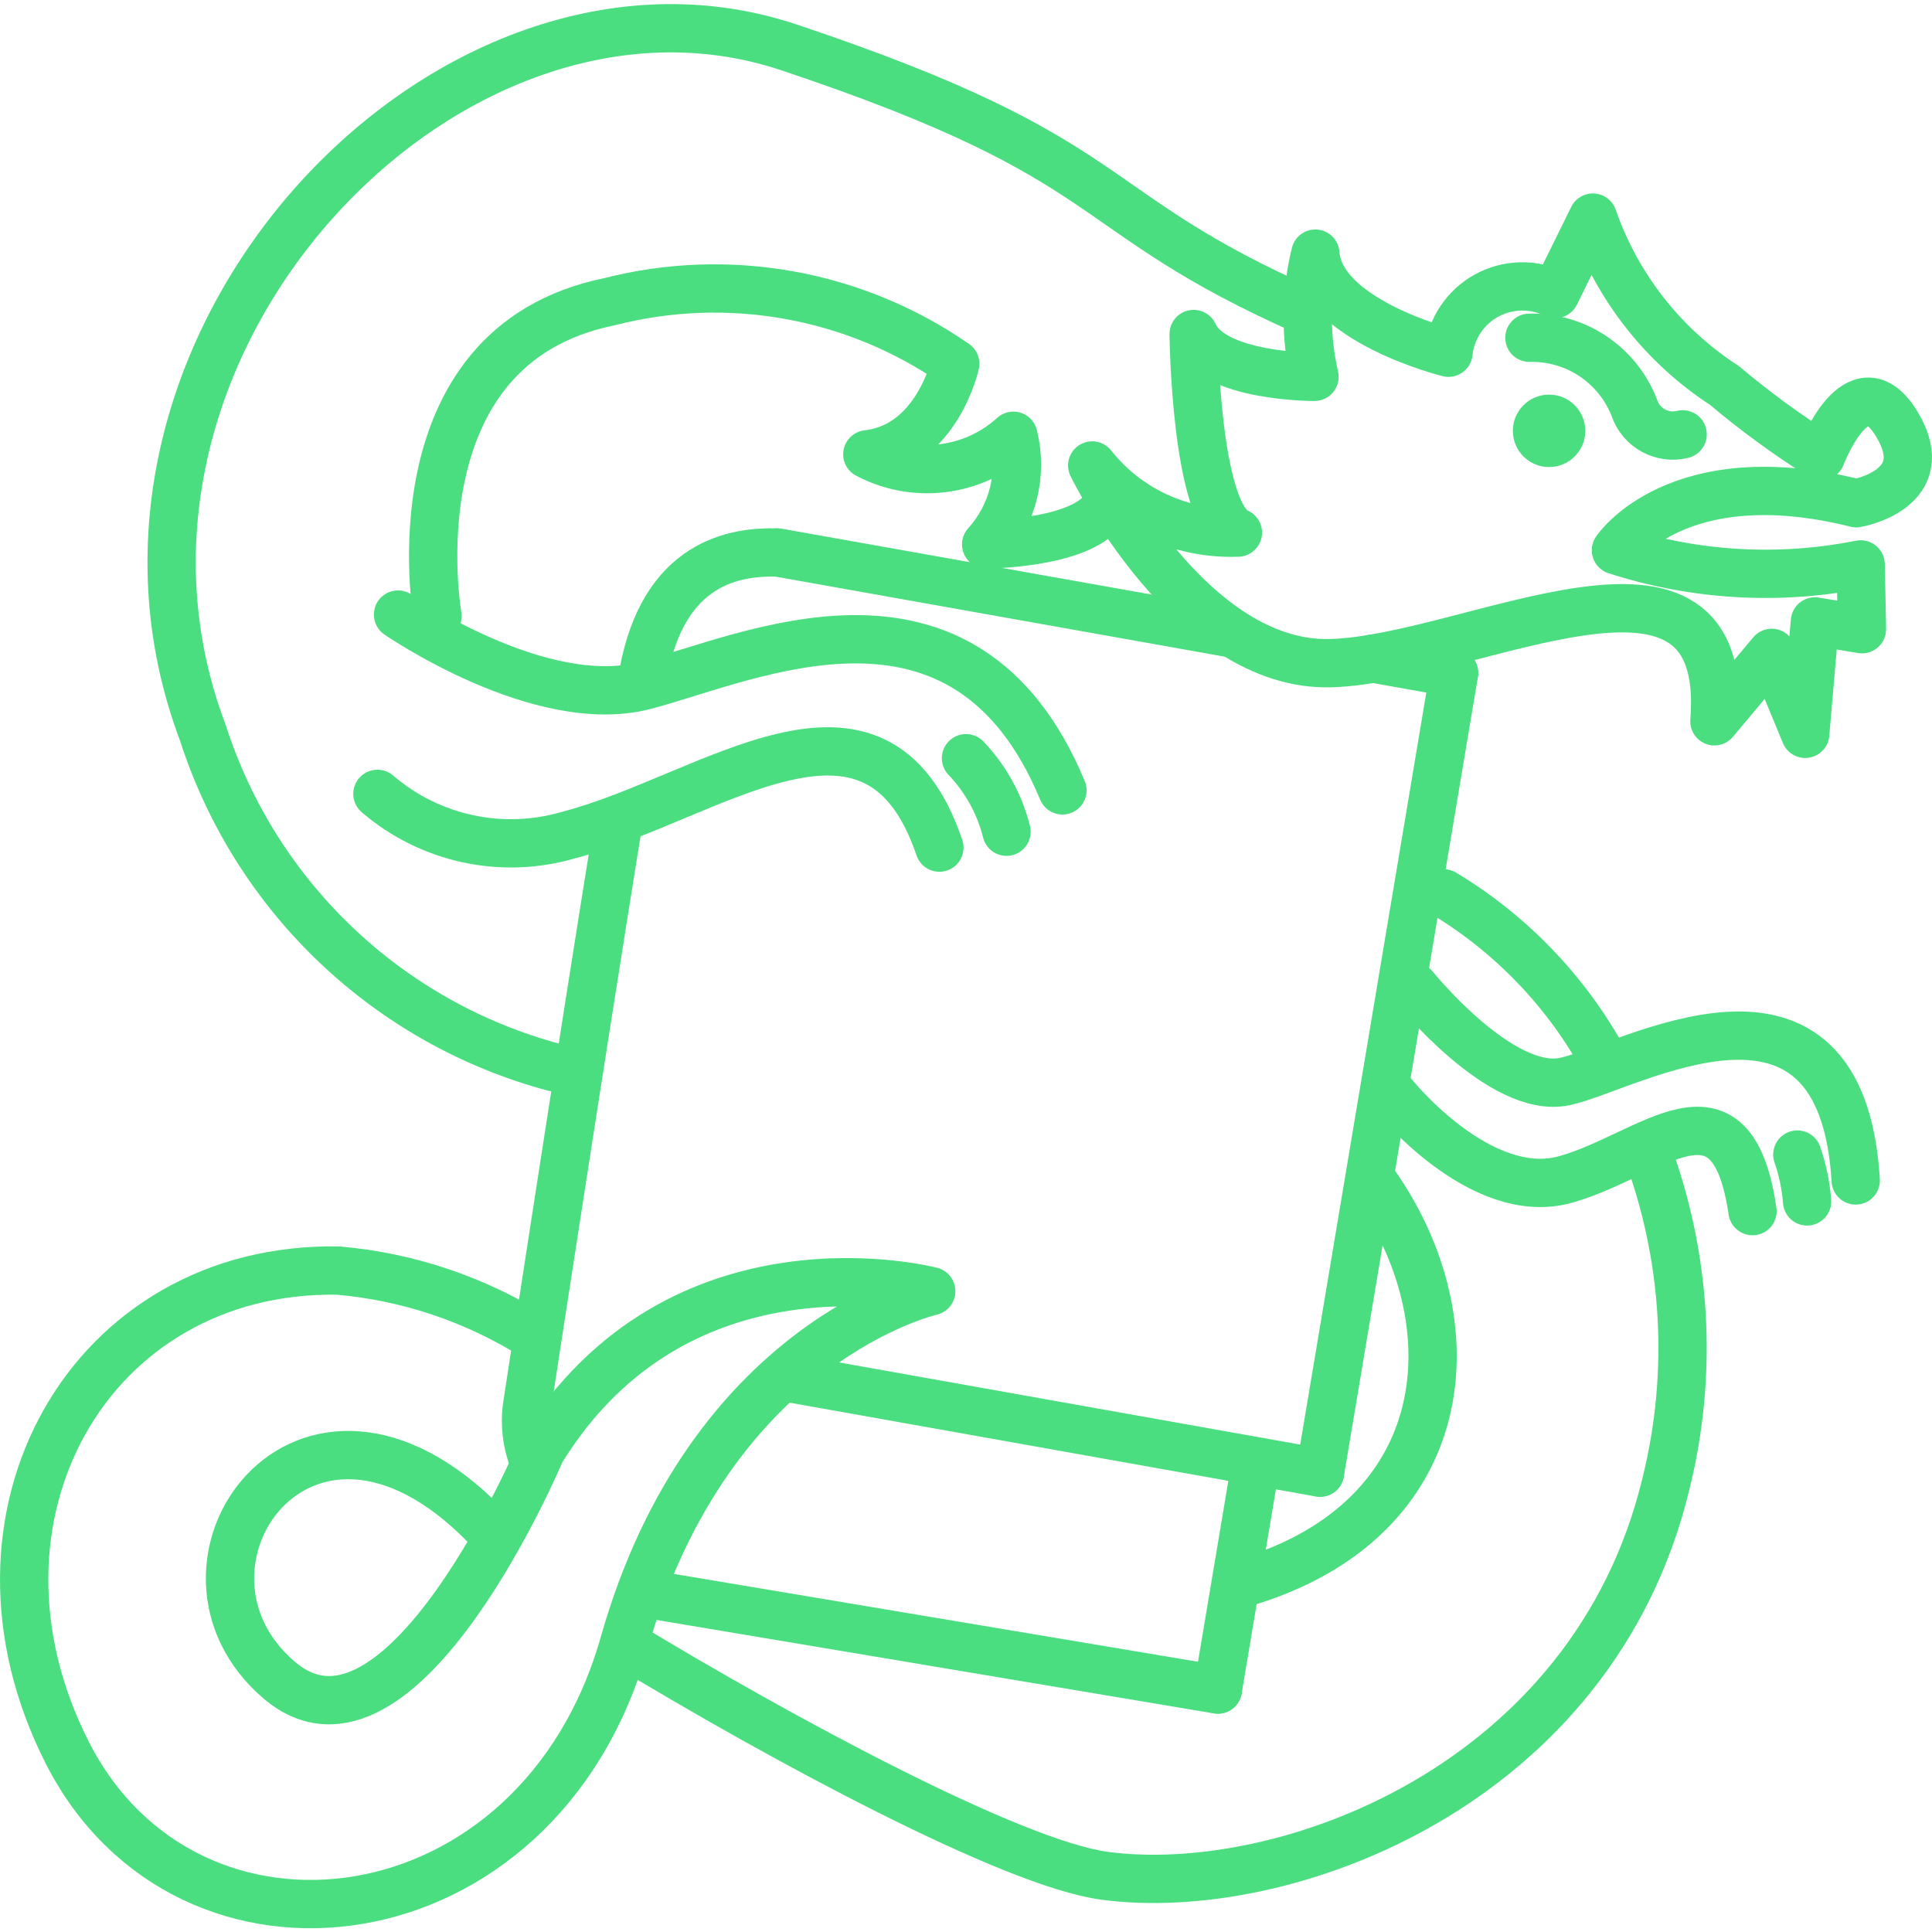
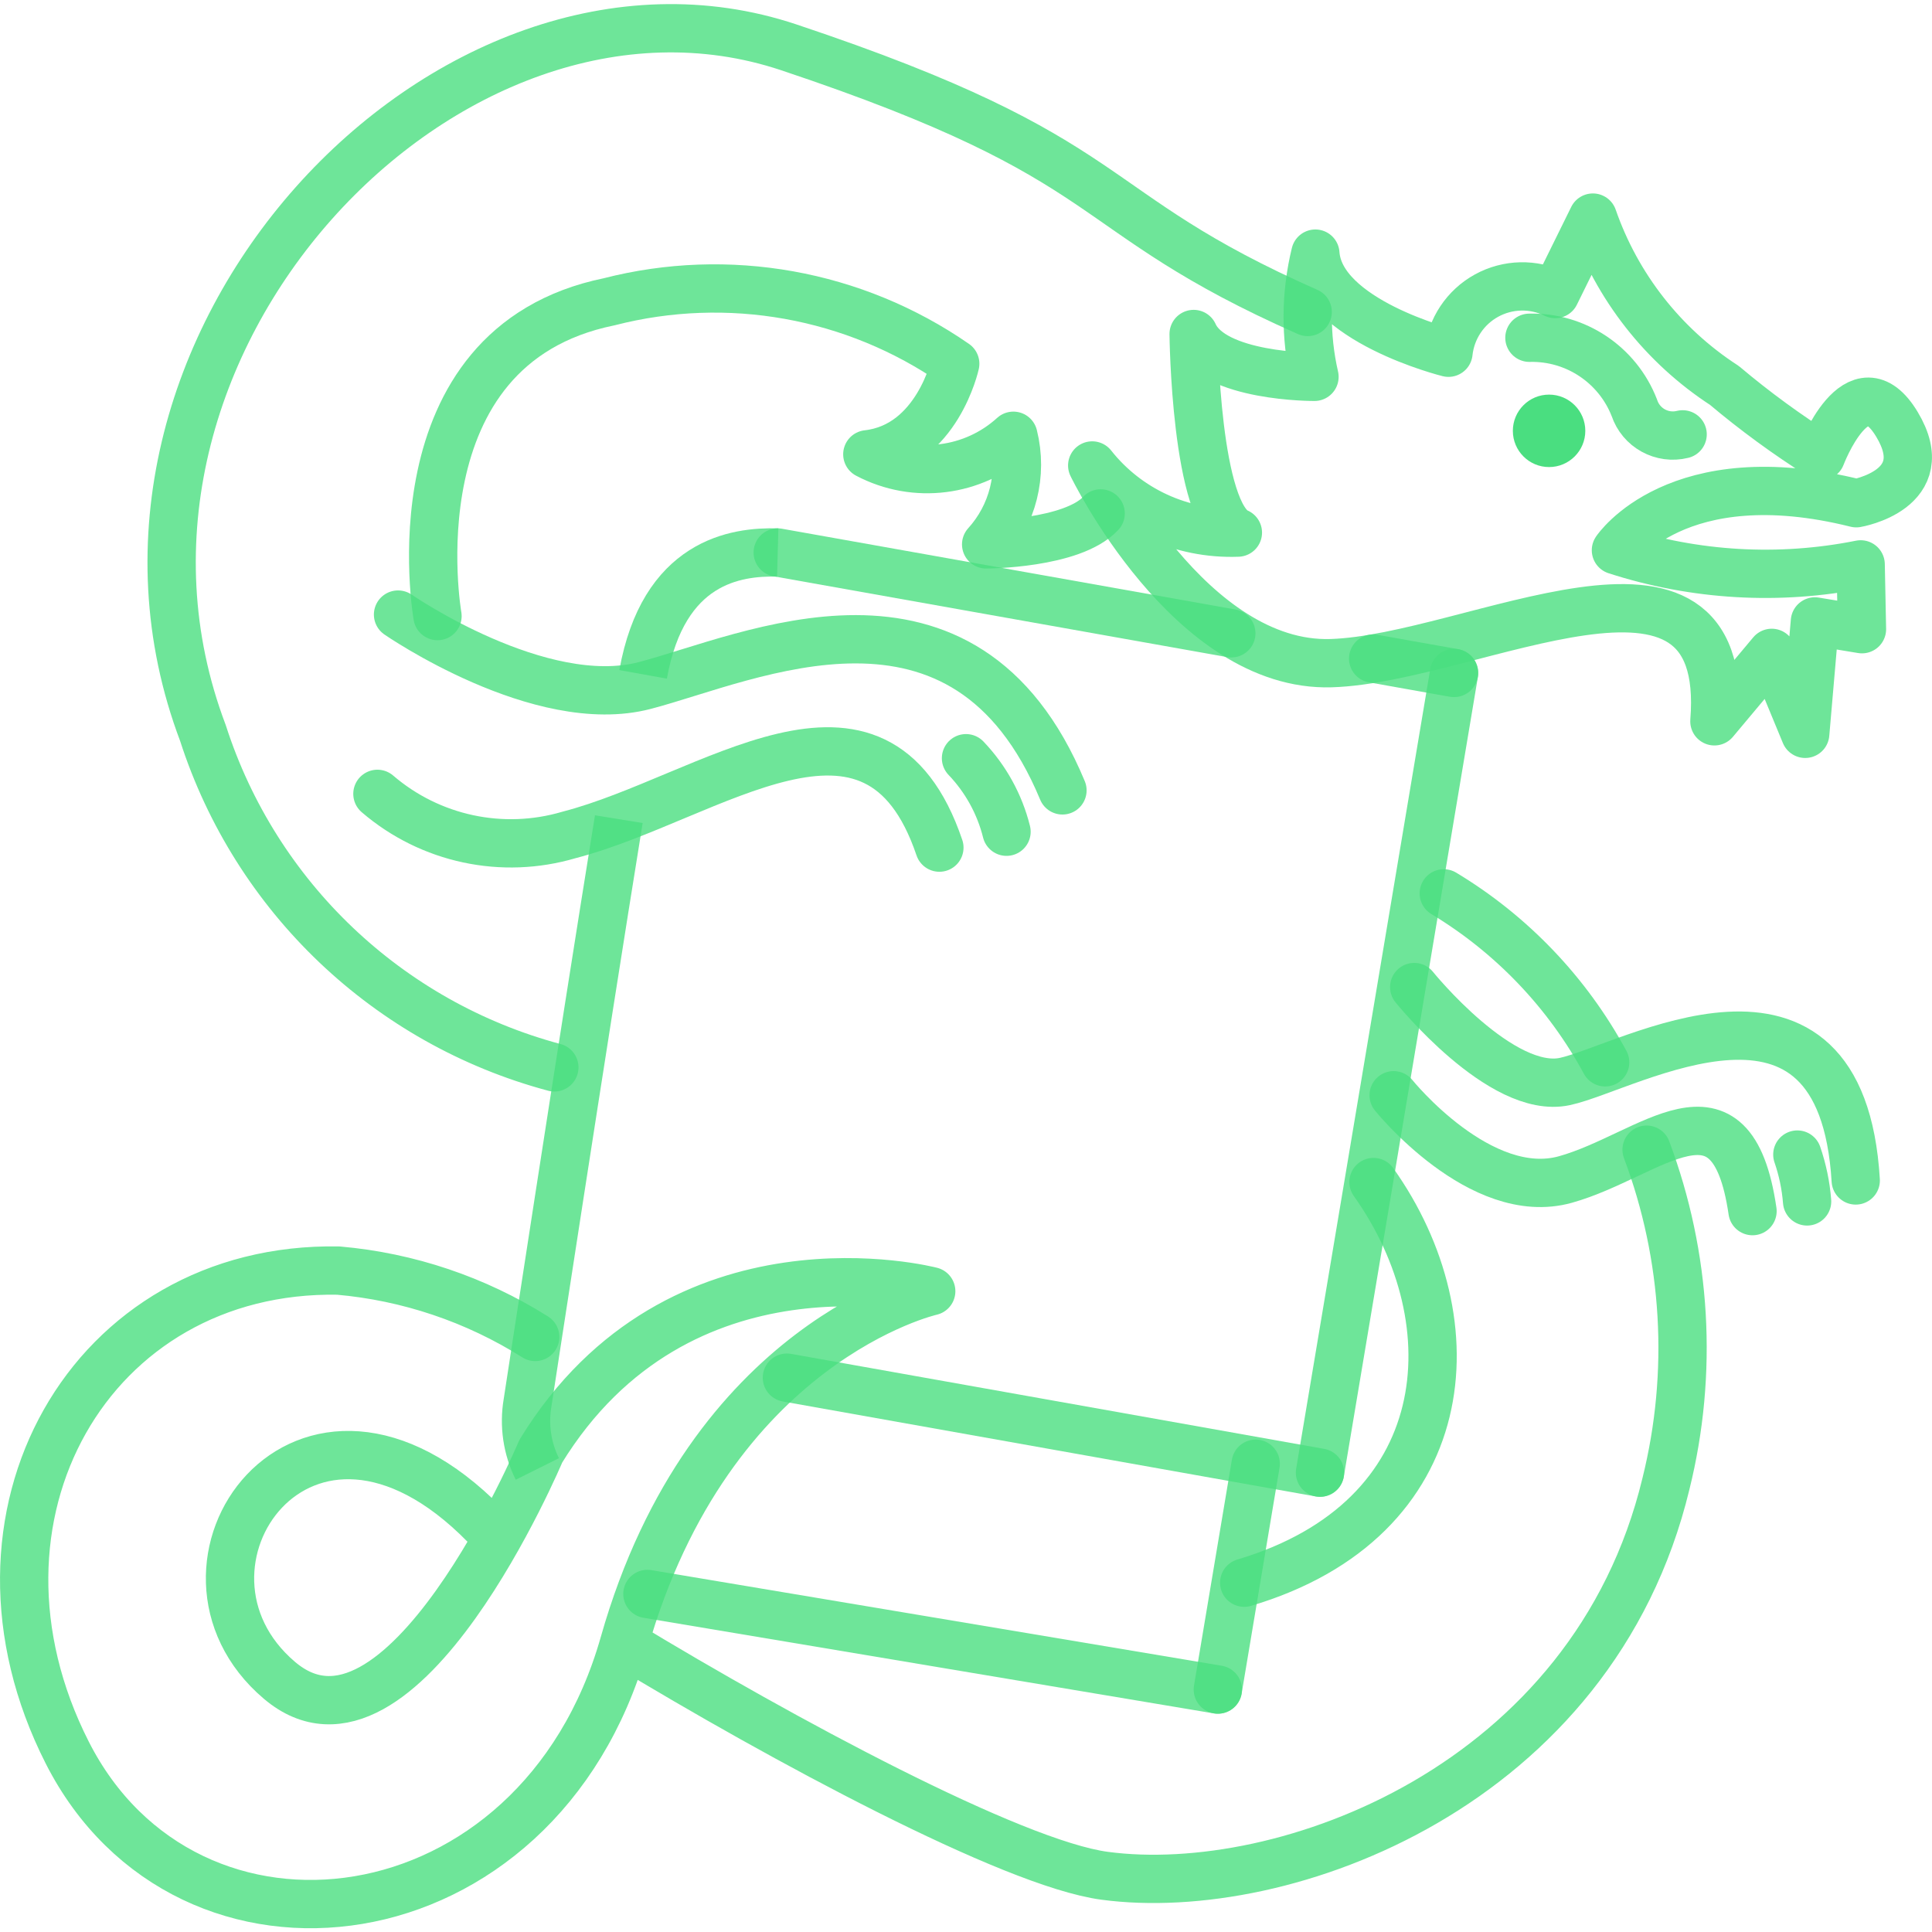
<svg xmlns="http://www.w3.org/2000/svg" style="background:transparent" width="800px" height="800px" viewBox="4 4 40 40">
  <defs>
-     <style>.a,.c,.d{fill:none;stroke:#4ade80;}.a,.d{stroke-linecap:round;}.a{stroke-linejoin:round;}.b{fill:#4ade80;}</style>
+     <style>.a,.c,.d{fill:none;stroke:rgba(74,222,128,0.8);}.a,.d{stroke-linecap:round;}.a{stroke-linejoin:round;}.b{fill:#4ade80;}</style>
  </defs>
  <path class="a" d="M31.074,10.459c-4.79-2.117-3.719-3.134-10.746-5.48S5.184,11.195,8.201,19.175a10.495,10.495,0,0,0,7.276,6.924m16.96,2.374c2.069,2.909,1.726,6.986-2.677,8.295M16.92,38.027c3.241,1.965,8.035,4.553,9.951,4.809,3.707.496,10.109-1.845,11.621-8.118a11.678,11.678,0,0,0-.401-6.915m-.858-1.809a9.191,9.191,0,0,0-3.341-3.498M15.081,31.68a9.134,9.134,0,0,0-4.077-1.374c-5.133-.09-8.094,5.092-5.611,9.981s9.75,4.003,11.527-2.26,6.36-7.294,6.36-7.294-5.214-1.367-8.084,3.314c0,0-2.895,6.879-5.411,4.742-2.746-2.332.501-7.039,4.25-3.22" />
  <path class="a" d="M13.058,16.755s-.983-5.58,3.554-6.507a8.756,8.756,0,0,1,7.165,1.283s-.373,1.712-1.82,1.875a2.653,2.653,0,0,0,3.024-.384,2.457,2.457,0,0,1-.564,2.249s1.776-.006,2.371-.641" />
  <path class="a" d="M26.613,13.637s2.024,4.184,4.948,4.093,8.282-3.17,7.934,1.204l1.187-1.417.693,1.676.201-2.327.974.161-.027-1.342a10.052,10.052,0,0,1-5.067-.293s1.263-1.899,4.976-.973c0,0,1.657-.28.842-1.634s-1.571.658-1.571.658A18.021,18.021,0,0,1,39.702,11.98a6.806,6.806,0,0,1-2.723-3.475l-.78,1.583a1.539,1.539,0,0,0-2.21,1.215s-2.658-.66-2.756-2.052a5.524,5.524,0,0,0-.018,2.551s-2.097.013-2.502-.887c0,0,.037,3.755.916,4.112A3.667,3.667,0,0,1,26.613,13.637Z" />
  <path class="a" d="M31.329,34.49l2.776-16.556" />
  <path class="a" d="M20.292,32.523,31.329,34.49" />
  <path class="a" d="M20.102,15.439l9.391,1.673m2.937.523,1.674.298" />
  <path class="a" d="M29.214,38.98l.784-4.675" />
  <path class="a" d="M17.404,37.001l11.81,1.98" />
  <path class="a" d="M33.28,24.436s1.804,2.24,3.121,1.955,5.721-2.914,6.02,2.049" />
  <path class="a" d="M32.854,26.676s1.798,2.237,3.558,1.744,3.438-2.318,3.872.655" />
  <path class="a" d="M12.241,16.724s2.944,2.035,5.107,1.469,6.619-2.712,8.649,2.171" />
  <path class="a" d="M11.814,20.436a4.242,4.242,0,0,0,3.972.849c2.911-.756,6.346-3.624,7.663.264" />
  <path class="a" d="M24,19.698a3.392,3.392,0,0,1,.839,1.522" />
  <path class="a" d="M38.837,12.993a.84.84,0,0,1-1-.551,2.273,2.273,0,0,0-2.172-1.449" />
  <circle class="b" cx="36.072" cy="12.92" r="0.75" />
  <path class="c" d="M20.102,15.439c-.875-.024-2.367.188-2.787,2.523m-.503,2.998C16.051,25.661,14.923,33.04,14.923,33.04a2.231,2.231,0,0,0,.202,1.373" />
  <path class="d" d="M41.414,28.874a3.918,3.918,0,0,0-.202-.97" />
</svg>
